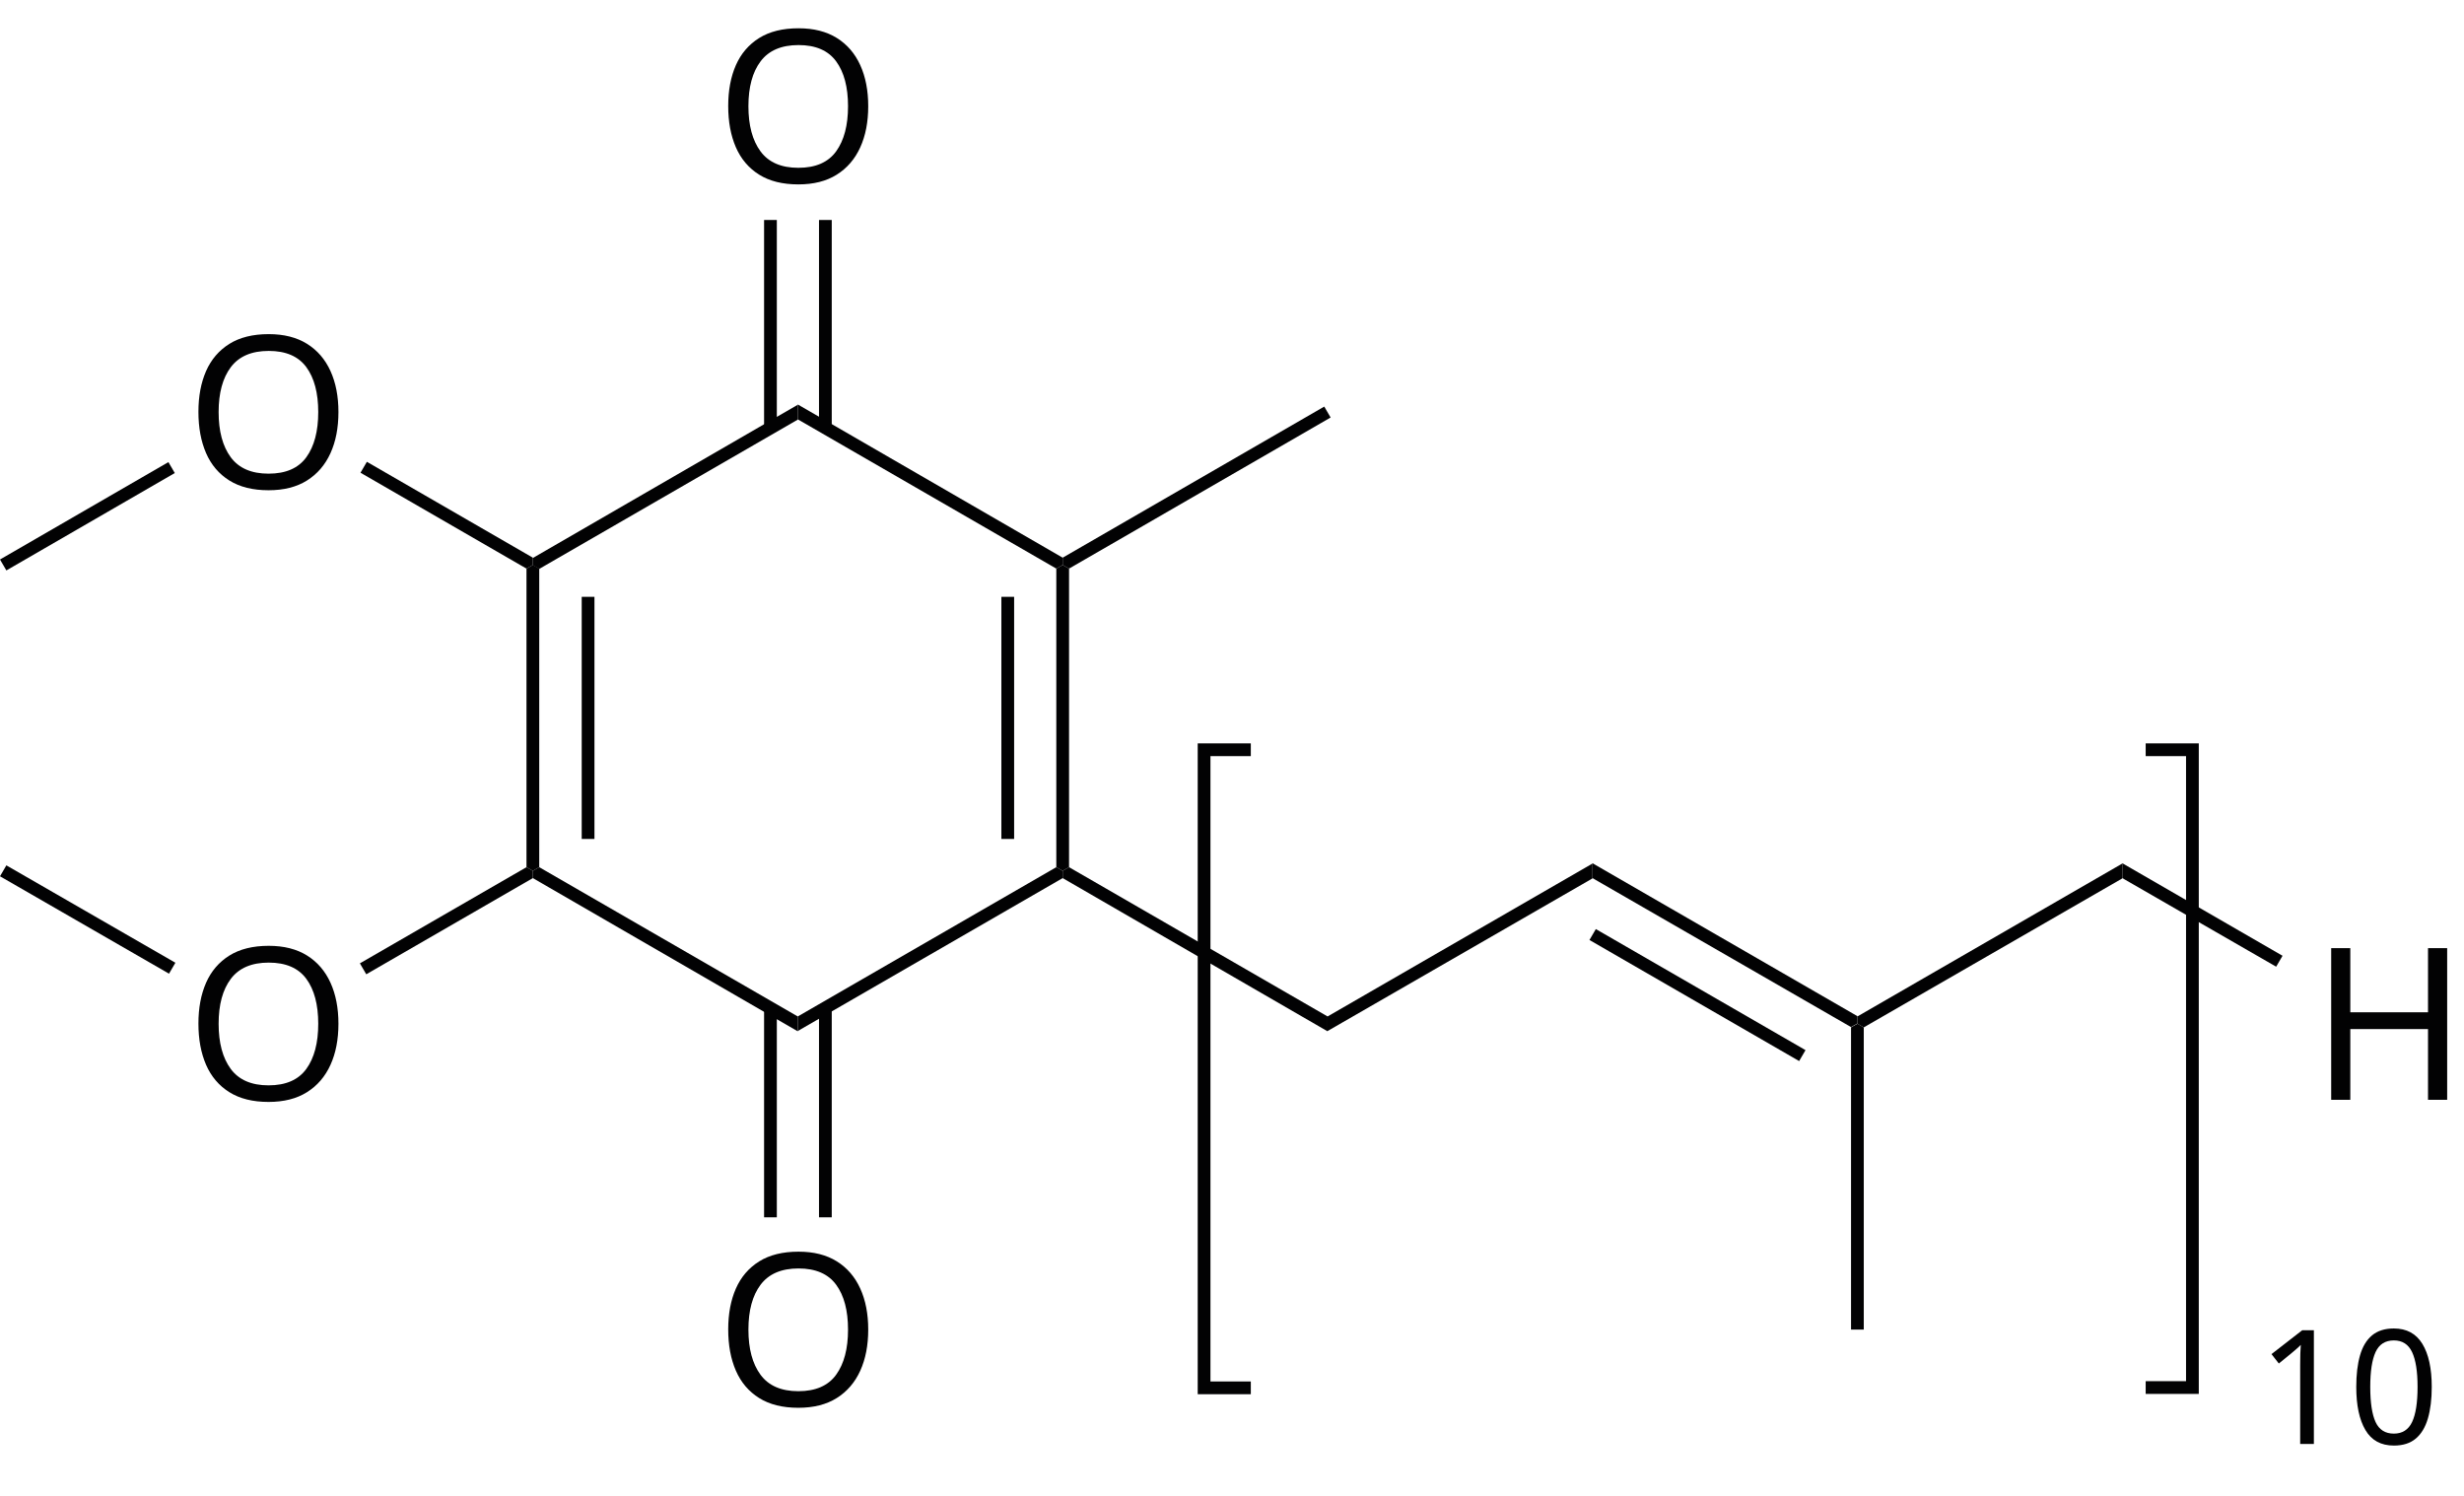
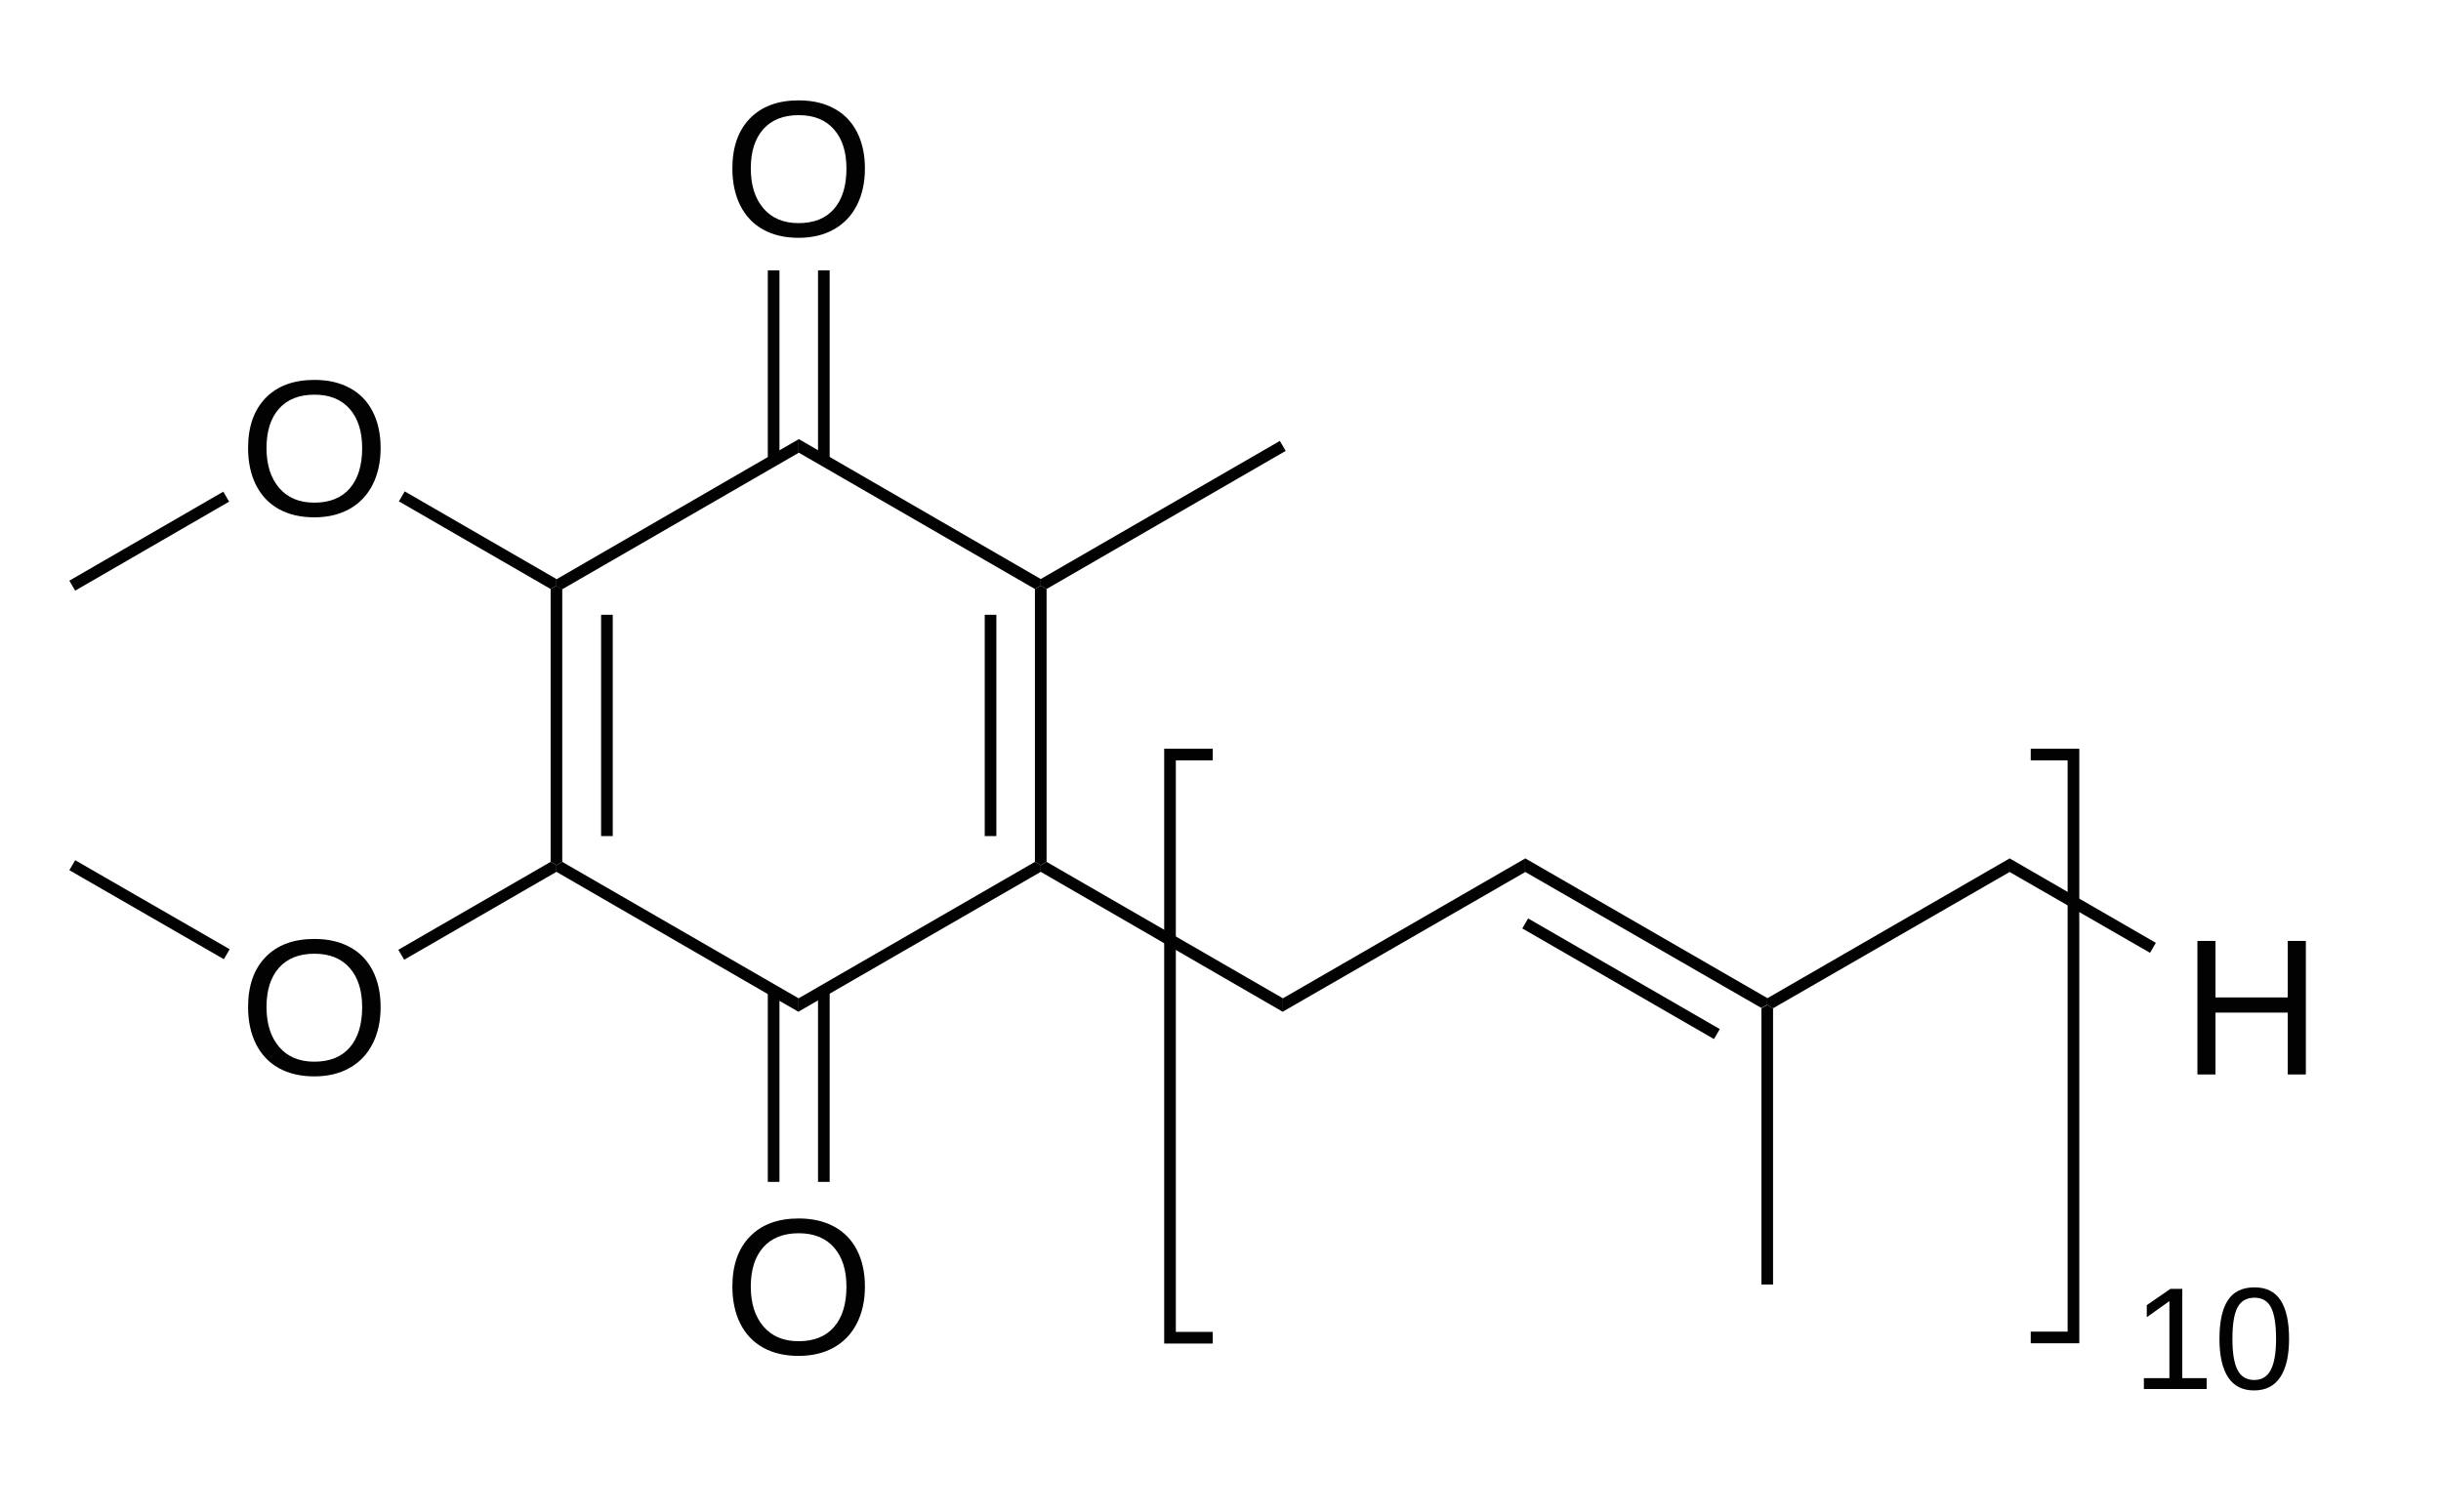
- <svg xmlns="http://www.w3.org/2000/svg" version="1.1" id="Calque_1" x="0px" y="0px" viewBox="0 0 812 492.9" style="enable-background:new 0 0 812 492.9;" xml:space="preserve">
+ <svg xmlns="http://www.w3.org/2000/svg" version="1.1" id="Calque_1" x="0px" y="0px" viewBox="-25 -25 880 545" xml:space="preserve">
  <style type="text/css">
	.st0{fill:#020203;}
- 	.st1{font-family:'ArialMT';}
+ 	.st1{font-family:'ArialMT', Arial, Helvetica, sans-serif;}
	.st2{font-size:70px;}
	.st3{fill:none;stroke:#020203;stroke-width:4.2;stroke-miterlimit:10;}
	.st4{font-size:52.5px;}
</style>
  <path class="st0" d="M173.5,187.4l2.1-1.2l2.1,1.2v98.4l-2.1,1.2l-2.1-1.2V187.4z" />
  <path class="st0" d="M191.7,196.7h4.2v79.8h-4.2V196.7z" />
  <path class="st0" d="M175.6,289.4V287l2.1-1.2l85.2,49.2v4.9L175.6,289.4z" />
  <path class="st0" d="M262.9,339.8V335l85.2-49.2l2.1,1.2v2.4L262.9,339.8z" />
  <path class="st0" d="M352.3,285.8l-2.1,1.2l-2.1-1.2v-98.4l2.1-1.2l2.1,1.2V285.8z" />
  <path class="st0" d="M334.2,276.5H330v-79.8h4.2V276.5z" />
  <path class="st0" d="M350.2,183.8v2.4l-2.1,1.2l-85.2-49.2v-4.9L350.2,183.8z" />
  <path class="st0" d="M262.9,133.4v4.9l-85.2,49.2l-2.1-1.2v-2.4L262.9,133.4z" />
  <text transform="matrix(1 0 0 1 61.1249 160.8716)" class="st0 st1 st2">O</text>
  <path class="st0" d="M175.6,183.8v2.4l-2.1,1.2l-54.7-31.6l2.1-3.6L175.6,183.8z" />
  <text transform="matrix(1 0 0 1 61.1249 362.4692)" class="st0 st1 st2">O</text>
  <path class="st0" d="M173.5,285.8l2.1,1.2v2.4l-54.9,31.7l-2.1-3.6L173.5,285.8z" />
  <path class="st0" d="M55.5,152.3l2.1,3.6L2.1,188L0,184.4L55.5,152.3z" />
  <path class="st0" d="M57.8,317.3l-2.1,3.6L0,288.8l2.1-3.6L57.8,317.3z" />
  <text transform="matrix(1 0 0 1 235.7148 463.27)" class="st0 st1 st2">O</text>
  <path class="st0" d="M269.9,332.2h4.2v69h-4.2V332.2z" />
  <path class="st0" d="M251.8,332.2h4.2v69h-4.2V332.2z" />
  <text transform="matrix(1 0 0 1 235.7148 60.0708)" class="st0 st1 st2">O</text>
  <path class="st0" d="M256,141h-4.2V72.5h4.2V141z" />
  <path class="st0" d="M274.1,141h-4.2V72.5h4.2V141z" />
  <path class="st0" d="M352.3,187.4l-2.1-1.2v-2.4l86.2-49.8l2.1,3.6L352.3,187.4z" />
  <path class="st0" d="M350.2,289.4V287l2.1-1.2l85.2,49.2v4.9L350.2,289.4z" />
  <path class="st0" d="M437.5,339.8V335l87.3-50.4v4.9L437.5,339.8z" />
  <path class="st0" d="M524.8,289.4v-4.9l87.3,50.4v2.4l-2.1,1.2L524.8,289.4z" />
  <path class="st0" d="M523.8,309.8l2.1-3.6l69.1,39.9l-2.1,3.6L523.8,309.8z" />
  <path class="st0" d="M610,338.6l2.1-1.2l2.1,1.2v99.6H610V338.6z" />
  <path class="st0" d="M614.2,338.6l-2.1-1.2V335l87.3-50.4v4.9L614.2,338.6z" />
  <text transform="matrix(1 0 0 1 761.4374 362.4692)" class="st0 st1 st2">H</text>
  <path class="st0" d="M699.4,289.4v-4.9l52.8,30.5l-2.1,3.6L699.4,289.4z" />
  <path class="st3" d="M707.1,457.3h15.4V247.1h-15.4" />
  <text transform="matrix(1 0 0 1 743.8867 475.895)" class="st0 st1 st4">10</text>
  <path class="st3" d="M412.2,247.1h-15.4v210.3h15.4" />
</svg>
